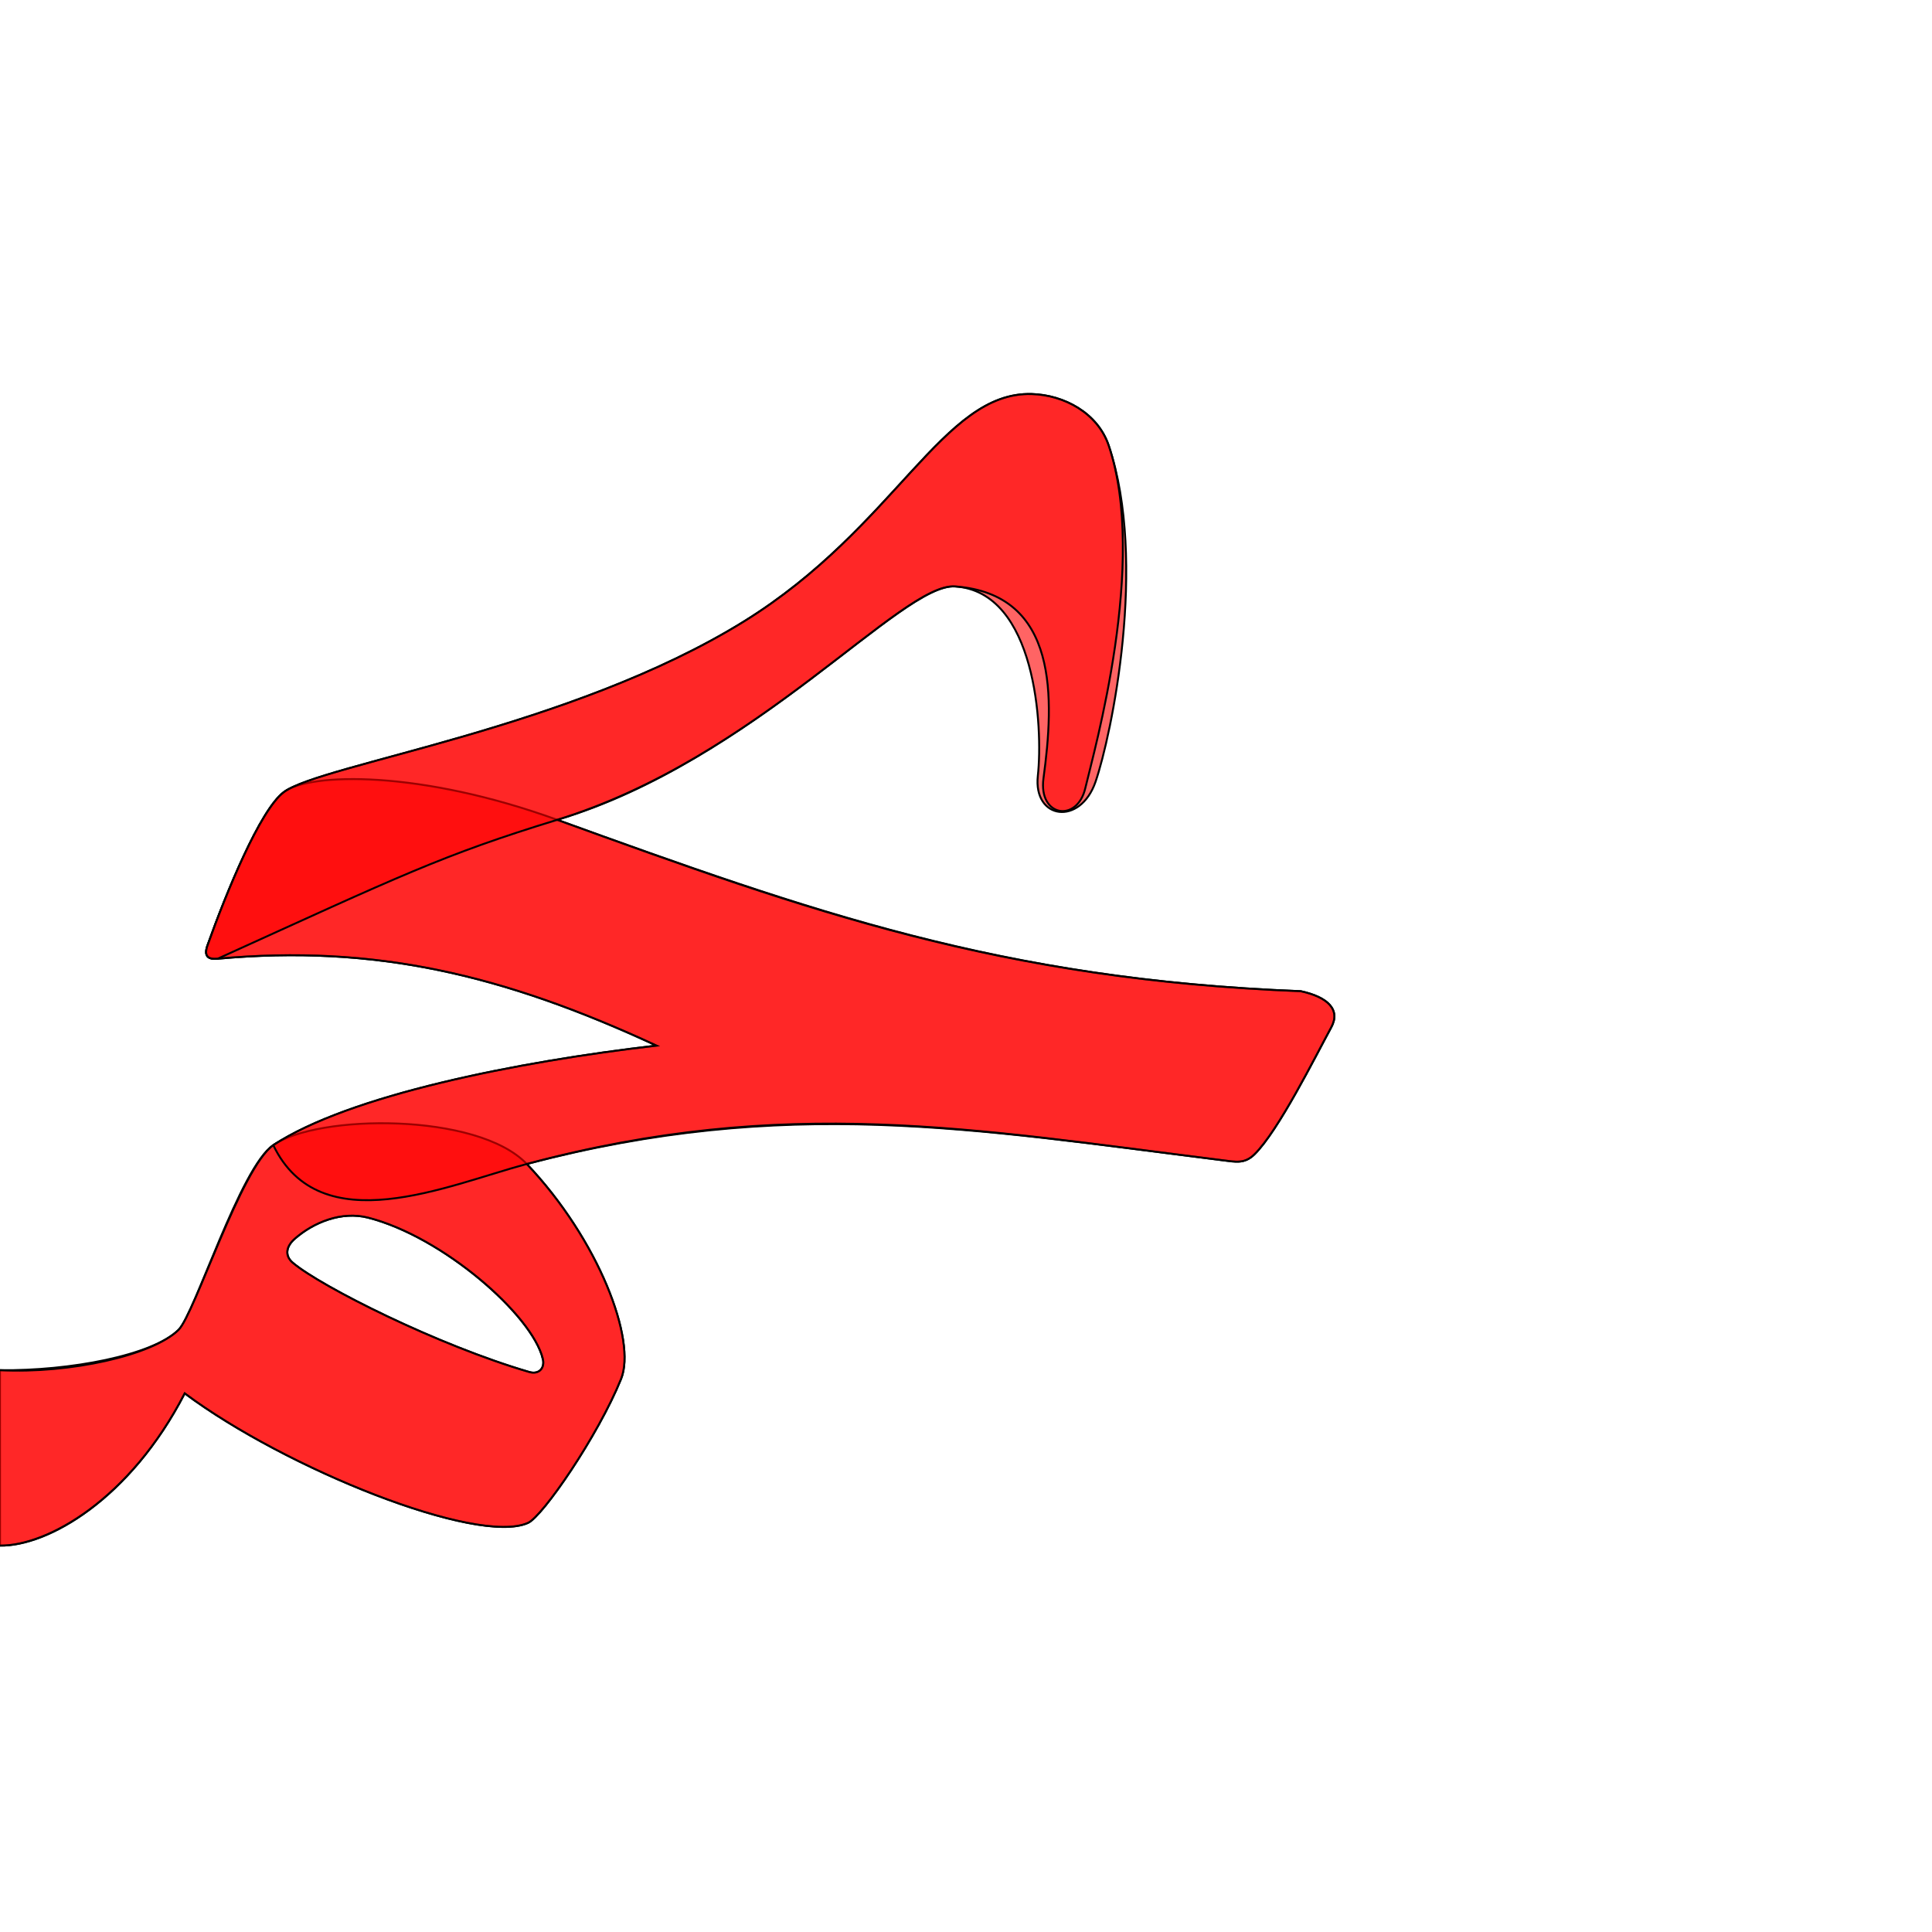
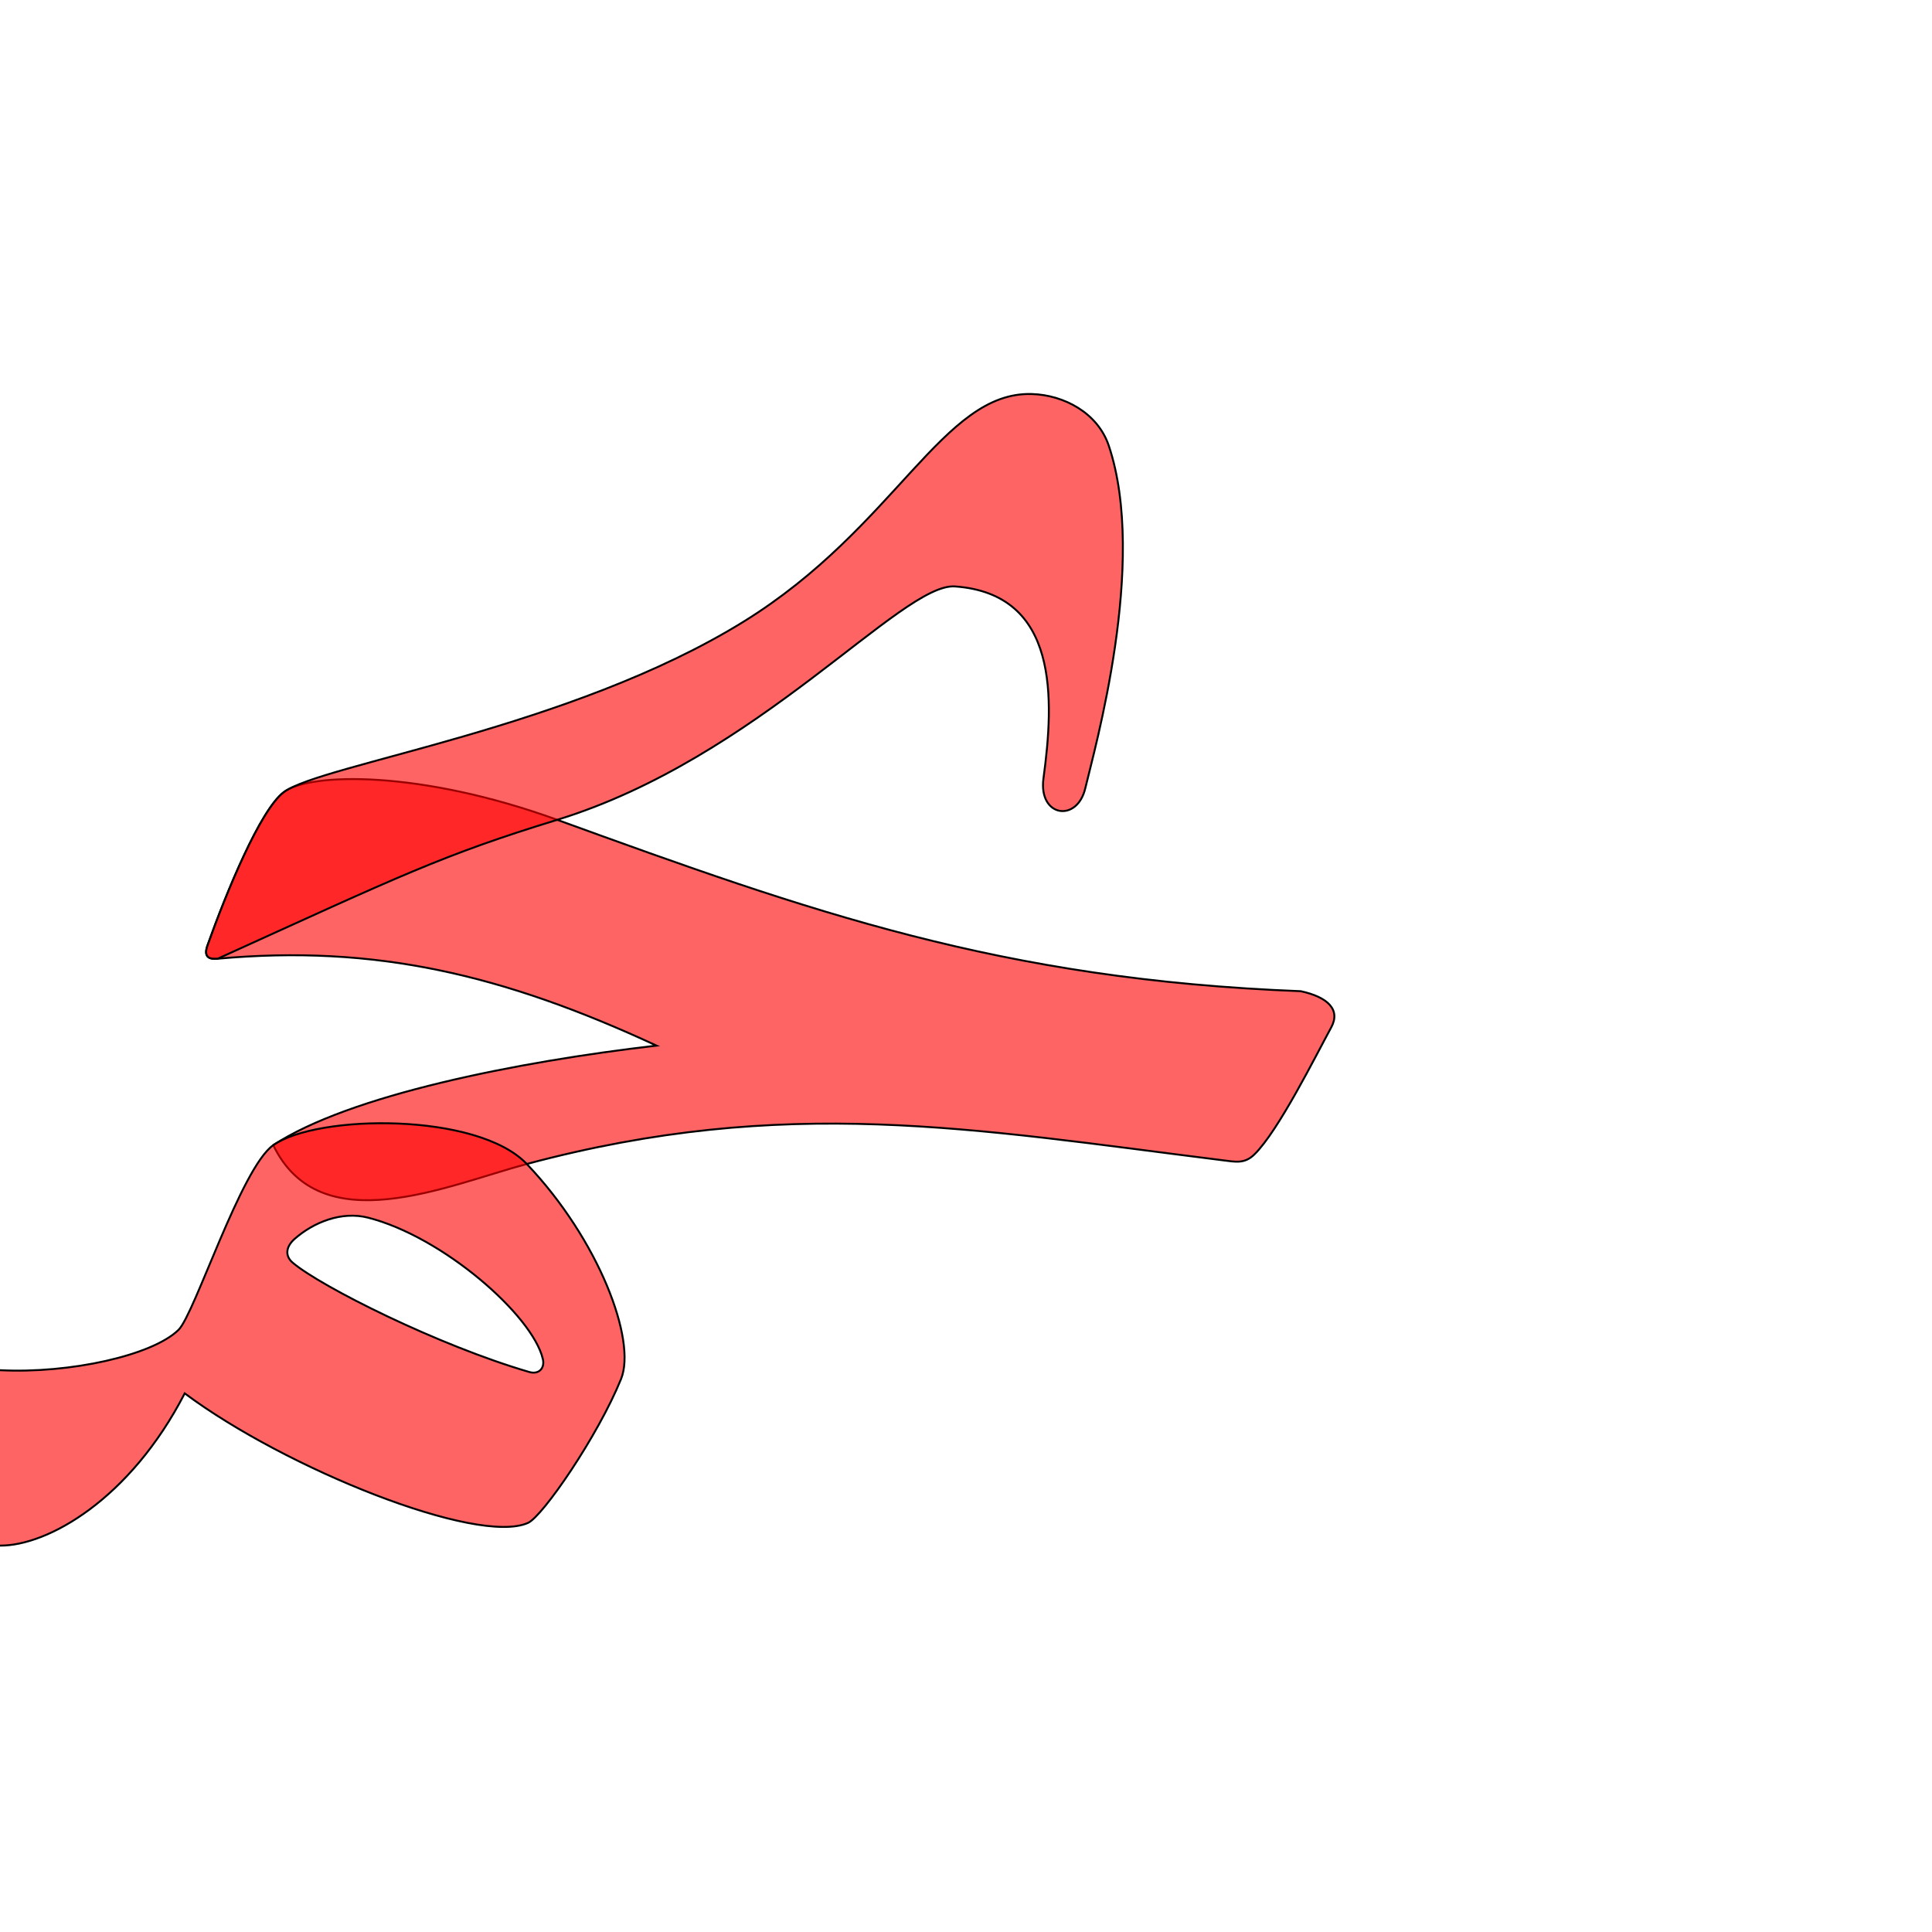
<svg xmlns="http://www.w3.org/2000/svg" version="1.0" width="1000" height="1000" id="svg5496">
  <defs id="defs5498">
    </defs>
+   <path style="fill:#ff0000;fill-opacity:0.608;stroke:#000000;stroke-width:1;stroke-linecap:butt;stroke-linejoin:miter;stroke-miterlimit:4;stroke-opacity:1;stroke-dasharray:none" d="m 146.857,410.042 c -12.116,9.297 -29.528,51.424 -39.456,79.29 -1.983,5.565 0.265,7.356 5.261,6.9 81.397,-7.423 147.811,8.176 227.145,44.976 -72.191,8.339 -159.049,25.685 -198.361,51.518 24.307,50.521 90.085,20.741 131.221,9.75 134.041,-35.813 230.465,-18.143 360.078,-1.942 6.897,0.862 11.441,1.981 16.573,-3.057 12.388,-12.161 31.378,-50.357 39.719,-65.699 5.001,-9.198 -1.84,-15.721 -15.75,-18.73 C 517.656,506.995 419.627,471.945 288.414,424.336 217.788,398.71 160.261,399.757 146.857,410.042 z" id="path2862" />
  <g id="layer1" transform="translate(36.68054,237.6311)" />
-   <path style="fill:#ff0000;fill-opacity:0.608;stroke:#000000;stroke-width:1;stroke-linecap:butt;stroke-linejoin:miter;stroke-miterlimit:4;stroke-opacity:1;stroke-dasharray:none" d="m 534.059,203.952 c -46.207,-1.344 -70.165,68.911 -149.123,117.784 -89.729,55.539 -218.852,73.799 -238.078,88.306 -12.191,9.199 -29.528,51.424 -39.456,79.29 -1.983,5.565 0.265,7.356 5.261,6.9 81.397,-7.423 147.811,8.176 227.145,44.976 -72.191,8.339 -159.049,25.685 -198.361,51.518 -17.038,11.197 -40.659,87.353 -49.03,95.595 C 78.962,701.57 36.117,709.647 -0.014,709.208 L 0,800 c 24.559,0.488 67.257,-23.825 95.613,-78.802 52.173,38.949 151.54,78.807 177.693,67.043 7.585,-3.412 36.153,-44.891 48.155,-74.482 8.115,-20.008 -11.6,-71.872 -48.794,-111.283 134.213,-35.185 230.465,-18.143 360.078,-1.942 6.897,0.862 11.441,1.981 16.573,-3.057 12.388,-12.161 31.378,-50.357 39.719,-65.699 5.001,-9.198 -1.84,-15.721 -15.75,-18.73 -155.631,-6.054 -253.549,-41.41 -384.873,-88.713 100.936,-29.992 178.333,-122.644 205.921,-120.801 41.977,2.805 45.586,72.872 42.851,98.023 -2.462,22.639 21.958,26.067 29.868,3.075 8.165,-23.736 27.087,-113.67 6.847,-173.946 -5.69,-16.945 -23.194,-26.251 -39.843,-26.735 l 3e-4,0 z M 280.967,703.344 c 1.159,4.801 -2.008,8.262 -7.038,6.795 -47.089,-13.739 -107.529,-44.05 -122.345,-56.505 -4.434,-3.728 -3.418,-8.585 0.95,-12.411 9.817,-8.599 24.28,-14.456 37.981,-10.963 38.651,9.855 84.967,50.357 90.451,73.085 z" id="path2394-7" />
  <g id="layer1-9" transform="translate(-274.6916,-250.5364)" />
  <path id="path2854" d="M 141.446,592.727 C 124.766,604.438 100.788,680.08 92.417,688.322 78.962,701.57 36.07,711.066 -0.014,709.208 -28.142,707.761 -39.093,799.675 0,800 24.562,800.205 67.257,776.175 95.613,721.198 147.786,760.147 247.153,800.005 273.306,788.242 c 7.585,-3.412 36.153,-44.891 48.155,-74.482 8.115,-20.008 -11.45,-72.016 -48.794,-111.283 -25.489,-26.801 -108.418,-25.761 -131.221,-9.75 z m 139.521,110.617 c 1.159,4.801 -2.008,8.262 -7.038,6.795 -47.089,-13.739 -107.529,-44.05 -122.345,-56.505 -4.434,-3.728 -3.418,-8.585 0.95,-12.411 9.817,-8.599 24.28,-14.456 37.981,-10.963 38.651,9.855 84.967,50.357 90.451,73.085 z" style="fill:#ff0000;fill-opacity:0.608;stroke:#000000;stroke-width:1;stroke-linecap:butt;stroke-linejoin:miter;stroke-miterlimit:4;stroke-opacity:1;stroke-dasharray:none" />
-   <path style="fill:#ff0000;fill-opacity:0.608;stroke:#000000;stroke-width:1;stroke-linecap:butt;stroke-linejoin:miter;stroke-miterlimit:4;stroke-opacity:1;stroke-dasharray:none" d="m 146.857,410.042 c -12.116,9.297 -29.528,51.424 -39.456,79.29 -1.983,5.565 0.265,7.356 5.261,6.9 81.397,-7.423 147.811,8.176 227.145,44.976 -72.191,8.339 -159.049,25.685 -198.361,51.518 24.307,50.521 90.085,20.741 131.221,9.75 134.041,-35.813 230.465,-18.143 360.078,-1.942 6.897,0.862 11.441,1.981 16.573,-3.057 12.388,-12.161 31.378,-50.357 39.719,-65.699 5.001,-9.198 -1.84,-15.721 -15.75,-18.73 C 517.656,506.995 419.627,471.945 288.414,424.336 217.788,398.71 160.261,399.757 146.857,410.042 z" id="path2862" />
  <path id="path2864" d="m 534.059,203.952 c -46.207,-1.344 -70.165,68.911 -149.123,117.784 -89.729,55.539 -218.852,73.799 -238.078,88.306 -12.191,9.199 -29.528,51.424 -39.456,79.29 -1.983,5.565 0.265,7.356 5.261,6.9 94.808,-43.049 116.3,-53.649 175.752,-71.897 104.048,-31.936 178.344,-122.808 205.921,-120.801 53.962,3.928 51.289,58.531 45.764,99.348 -2.704,19.976 17.441,23.063 21.658,5.061 4.588,-19.583 32.383,-116.98 12.144,-177.256 -5.69,-16.946 -23.194,-26.251 -39.843,-26.735 l 3e-4,0 z" style="fill:#ff0000;fill-opacity:0.608;stroke:#000000;stroke-width:1;stroke-linecap:butt;stroke-linejoin:miter;stroke-miterlimit:4;stroke-opacity:1;stroke-dasharray:none" />
</svg>
